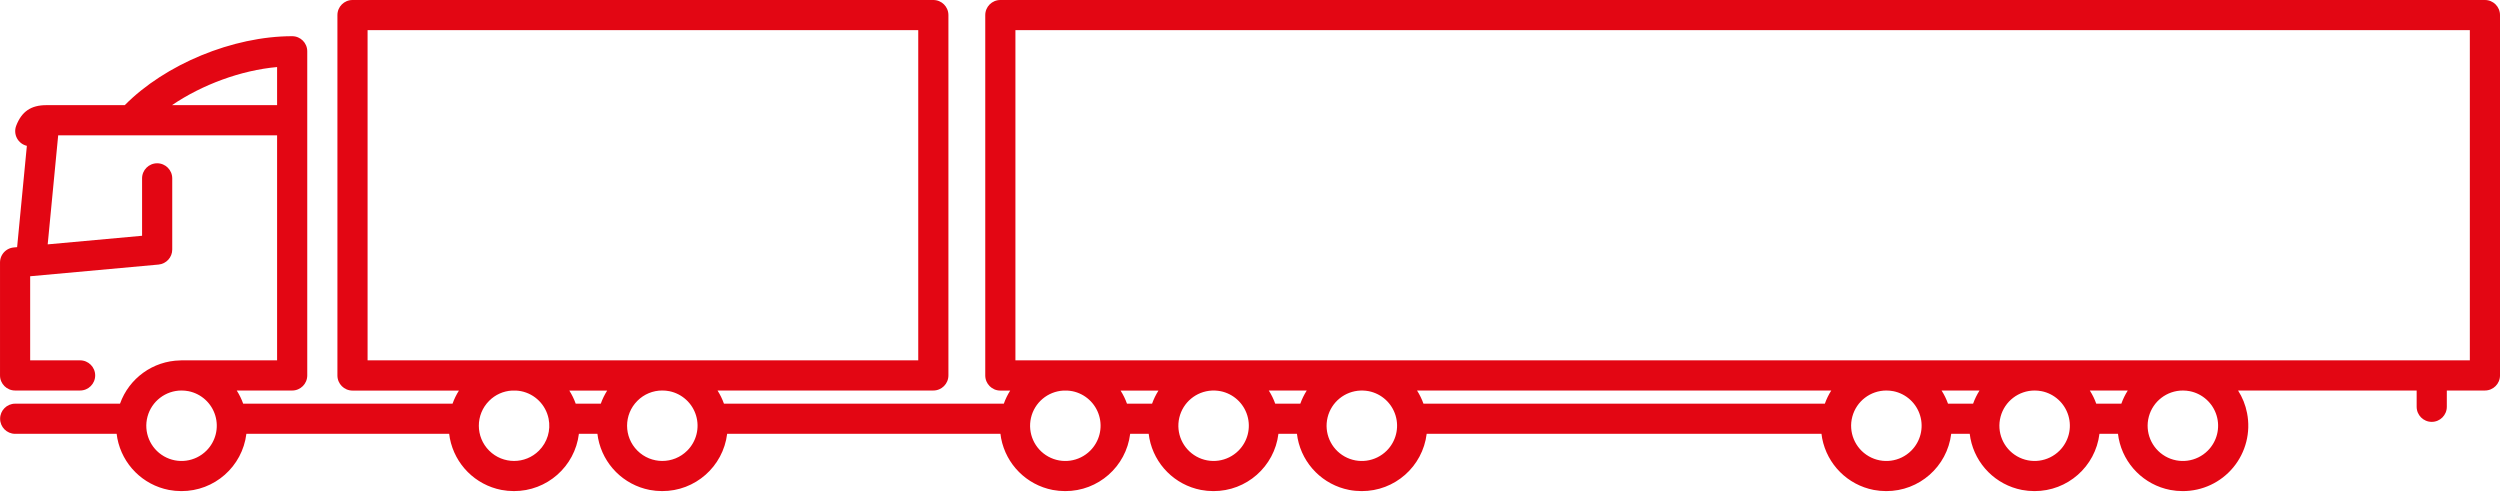
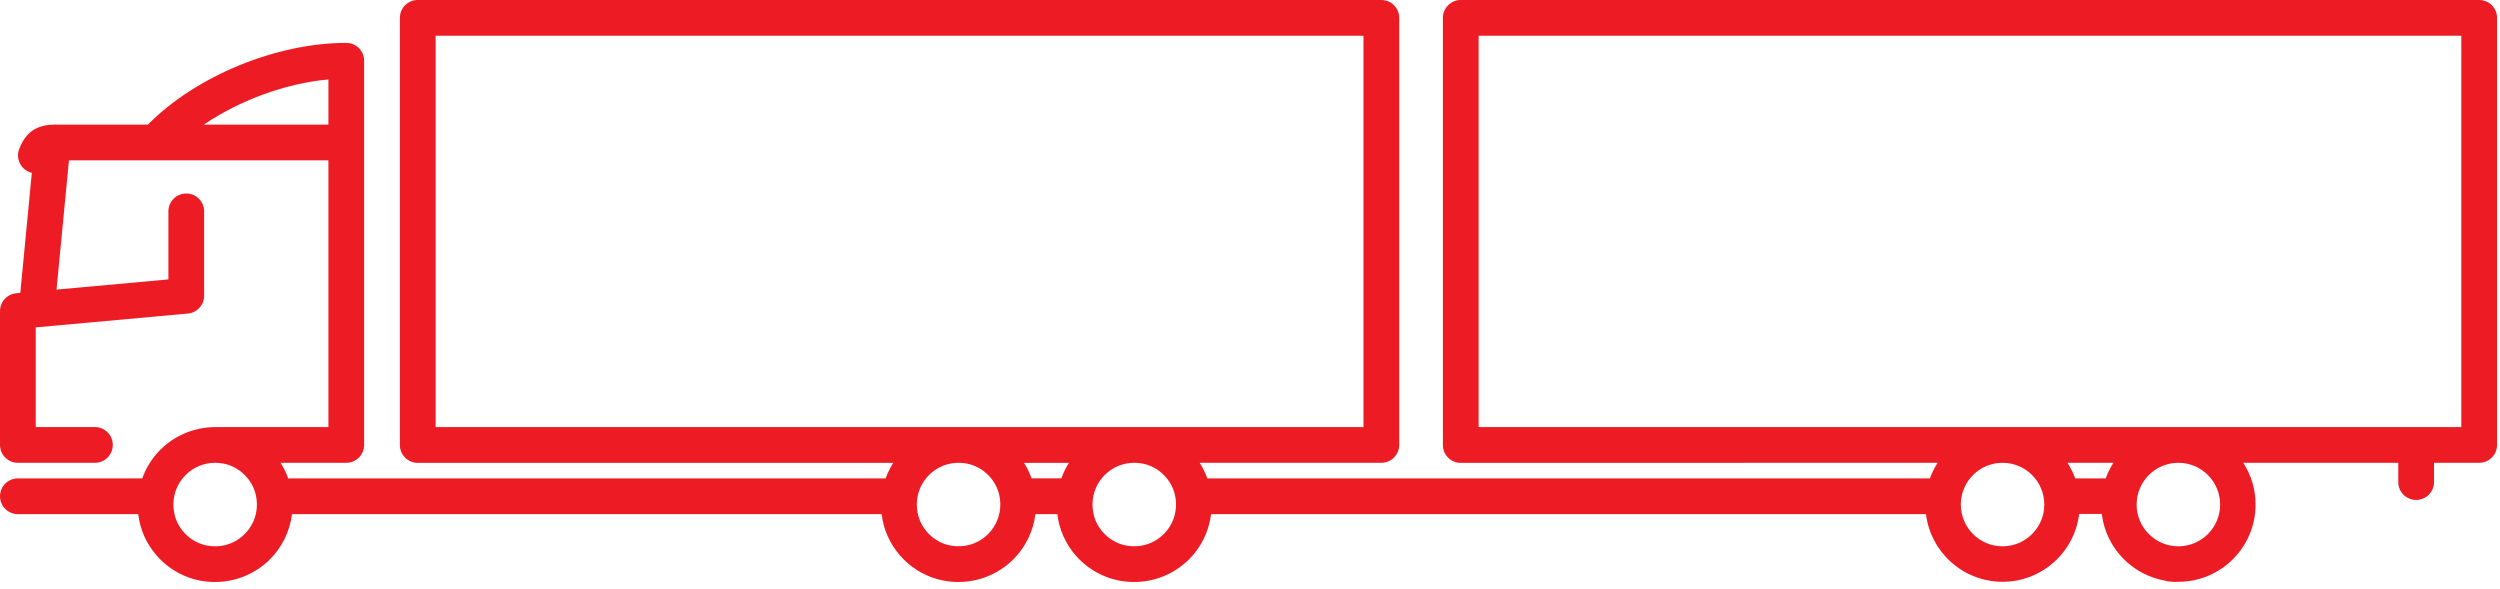
- <svg xmlns="http://www.w3.org/2000/svg" viewBox="0 0 2799.045 549.841">
-   <defs>
-     <style>.cls-1{fill:#e30613;}</style>
-   </defs>
-   <g id="Layer_2" data-name="Layer 2">
-     <g id="Livello_1" data-name="Livello 1">
-       <path class="cls-1" d="M2782.159,0H1120a16.884,16.884,0,0,0-16.886,16.885v403.45c0,.014,0,.027,0,.04s0,.026,0,.039A16.885,16.885,0,0,0,1120,437.3h11.046a73.17,73.17,0,0,0-7.149,14.658H810.545a72.352,72.352,0,0,0-7.2-14.736h241.629a16.885,16.885,0,0,0,16.886-16.886V16.885A16.884,16.884,0,0,0,1044.969,0H394.664a16.884,16.884,0,0,0-16.886,16.885v403.45c0,.014,0,.027,0,.04s0,.026,0,.039A16.885,16.885,0,0,0,394.664,437.3l119.169,0a73.246,73.246,0,0,0-7.147,14.635l-234.422.025a72.369,72.369,0,0,0-7.213-14.728l62.07.006a16.89,16.89,0,0,0,16.886-16.886V57.411a16.884,16.884,0,0,0-16.886-16.885c-66.419,0-142.229,31.465-187.422,77.2H51.963c-17.268,0-27.69,7.11-33.824,23.046a16.895,16.895,0,0,0,11.939,22.506L19.169,276.71l-3.814.347c-.042,0-.082.014-.124.018-.238.023-.469.067-.7.1-.328.046-.659.086-.981.15-.223.045-.44.109-.66.163-.328.08-.658.153-.977.251-.172.053-.336.122-.5.18-.359.123-.719.245-1.067.39-.107.046-.21.1-.316.15-.4.177-.792.359-1.172.565-.058.031-.113.07-.171.1-.419.234-.831.478-1.226.745-.038.026-.073.056-.111.081-.408.281-.807.575-1.187.889-.053.043-.1.093-.153.137-.358.3-.709.615-1.041.946-.09.091-.171.191-.26.283-.282.3-.563.592-.824.907-.123.149-.231.31-.35.463-.21.273-.424.542-.618.827-.128.189-.238.389-.359.583-.165.266-.337.528-.488.8-.1.191-.19.392-.287.587-.147.3-.3.586-.429.889-.07.164-.123.336-.188.5-.135.348-.273.695-.385,1.053-.04.125-.065.255-.1.38-.118.411-.232.823-.32,1.245-.018.089-.027.181-.043.271-.089.463-.166.93-.215,1.405-.008.086-.008.175-.016.261-.041.477-.072.957-.073,1.444,0,.016,0,.032,0,.048V420.335a16.884,16.884,0,0,0,16.885,16.886H89.679a16.886,16.886,0,0,0,0-33.772H33.771V309.3l143.713-13.087a16.892,16.892,0,0,0,15.356-16.82V199.7a16.886,16.886,0,0,0-33.772,0v64.271L53.4,273.593,65.142,151.5H310.235V403.463l-106.986-.014c-.543,0-1.078.032-1.607.082a72.946,72.946,0,0,0-67.267,48.426H16.885a16.886,16.886,0,0,0,0,33.771H130.6c.2,1.7.459,3.4.781,5.105a72.935,72.935,0,0,0,57.689,57.7,75.072,75.072,0,0,0,13.984,1.306,73.053,73.053,0,0,0,72.8-64.114l227.044-.024c.2,1.711.458,3.422.781,5.13a73,73,0,0,0,57.715,57.688,75.912,75.912,0,0,0,13.957,1.307,73.063,73.063,0,0,0,72.8-64.126h20.726c.2,1.711.459,3.422.781,5.131a73,73,0,0,0,57.716,57.688,75.893,75.893,0,0,0,13.956,1.307,73.044,73.044,0,0,0,72.8-64.1h305.987c.2,1.707.444,3.414.766,5.118a73,73,0,0,0,57.7,57.689,75.07,75.07,0,0,0,13.983,1.306,73.038,73.038,0,0,0,72.789-64.113H1286.1c.2,1.7.459,3.4.781,5.105a72.934,72.934,0,0,0,57.689,57.7,75.07,75.07,0,0,0,13.983,1.306,73.036,73.036,0,0,0,72.789-64.113h20.74c.2,1.707.459,3.414.781,5.118a72.984,72.984,0,0,0,57.688,57.689,75.072,75.072,0,0,0,13.984,1.306,73.028,73.028,0,0,0,72.8-64.113h442.031c.2,1.707.444,3.414.767,5.118a73,73,0,0,0,57.7,57.689,75.08,75.08,0,0,0,13.984,1.306,73.041,73.041,0,0,0,72.789-64.113h20.738c.2,1.7.459,3.4.782,5.105a72.932,72.932,0,0,0,57.689,57.7,75.062,75.062,0,0,0,13.983,1.306,73.038,73.038,0,0,0,72.789-64.113h20.74c.2,1.707.458,3.414.781,5.118a72.983,72.983,0,0,0,57.688,57.689,75.07,75.07,0,0,0,13.983,1.306,73.206,73.206,0,0,0,72.068-87.357,71.825,71.825,0,0,0-10.072-25.263h39.809c.088,0,.173.013.261.013l159.887-.013v18.231a16.886,16.886,0,0,0,33.772,0V437.221h42.662a16.885,16.885,0,0,0,16.886-16.886V16.885A16.884,16.884,0,0,0,2782.159,0ZM192.57,117.725c33.887-23.01,77.327-39.04,117.665-42.656v42.656Zm38.566,386.828a39.44,39.44,0,1,1-27.887-67.319,42.48,42.48,0,0,1,7.888.752,39.442,39.442,0,0,1,20,66.567Zm1819.2-67.332a73.159,73.159,0,0,0-7.2,14.736H1593.731a72.318,72.318,0,0,0-7.182-14.7ZM603.443,504.54a39.444,39.444,0,1,1-55.776-55.789,38.955,38.955,0,0,1,25.543-11.457h4.642a43,43,0,0,1,5.579.679,39.4,39.4,0,0,1,30.79,30.79v.013A39.425,39.425,0,0,1,603.443,504.54Zm69.225-52.61h-28.11a72.3,72.3,0,0,0-7.154-14.639h42.414A73.217,73.217,0,0,0,672.668,451.93ZM411.549,403.449V33.771h616.534V403.449ZM769.424,504.54a39.444,39.444,0,1,1-55.776-55.789,39.009,39.009,0,0,1,27.862-11.53,42.515,42.515,0,0,1,7.9.752,39.437,39.437,0,0,1,20.012,66.567Zm451.216.026a39.444,39.444,0,1,1-30.027-67.272h4.272a43.1,43.1,0,0,1,5.756.692,39.437,39.437,0,0,1,20,66.58Zm41.14-52.609a72.256,72.256,0,0,0-7.179-14.668l42.448,0a73.182,73.182,0,0,0-7.171,14.672Zm124.841,52.609a39.435,39.435,0,1,1-29.8-67.286h3.8a42.976,42.976,0,0,1,5.994.706,39.437,39.437,0,0,1,20,66.58Zm41.14-52.609a72.22,72.22,0,0,0-7.188-14.682l42.466,0a73.185,73.185,0,0,0-7.177,14.686Zm124.855,52.6a39.44,39.44,0,1,1-29.207-67.287h2.626a42.736,42.736,0,0,1,6.581.72,39.443,39.443,0,0,1,20,66.567Zm587.266.013A39.444,39.444,0,1,1,2112,437.234a42.48,42.48,0,0,1,7.888.752,39.436,39.436,0,0,1,20,66.58Zm69.239-52.609h-28.1a72.278,72.278,0,0,0-7.22-14.736h42.528A73.18,73.18,0,0,0,2209.121,451.957Zm96.743,52.609a39.435,39.435,0,1,1-27.888-67.332,42.49,42.49,0,0,1,7.889.752,39.438,39.438,0,0,1,20,66.58Zm69.241-52.609H2347a72.278,72.278,0,0,0-7.22-14.736h42.528A73.093,73.093,0,0,0,2375.105,451.957Zm96.753,52.6a39.439,39.439,0,1,1-27.888-67.319,42.482,42.482,0,0,1,7.889.752,39.442,39.442,0,0,1,20,66.567Zm293.415-101.1H1136.884V33.771H2765.273Z" />
-     </g>
-   </g>
+ <svg xmlns="http://www.w3.org/2000/svg" width="225" height="53" viewBox="0 0 225 53" fill="none">
+   <path d="M221.517 38.435H133.077V3.217H221.517V38.435ZM189.516 43.055H186.767C186.588 42.559 186.353 42.088 186.072 41.652H186.129H190.181H190.211C189.929 42.088 189.695 42.559 189.516 43.055ZM196.053 49.167C193.979 49.167 192.296 47.485 192.296 45.409C192.296 43.335 193.979 41.652 196.053 41.652C198.129 41.652 199.812 43.335 199.812 45.409C199.812 47.485 198.129 49.167 196.053 49.167ZM180.229 49.167C178.153 49.167 176.472 47.485 176.472 45.409C176.472 43.335 178.153 41.652 180.229 41.652C182.304 41.652 183.987 43.335 183.987 45.409C183.987 47.485 182.304 49.167 180.229 49.167ZM39.207 3.216H122.712V38.433H39.207V3.216ZM104.74 48.064C103.845 48.959 102.607 49.332 101.332 49.092C99.879 48.819 98.672 47.612 98.397 46.159C98.156 44.888 98.532 43.645 99.427 42.749C100.143 42.033 101.081 41.652 102.081 41.652C102.329 41.652 102.581 41.675 102.833 41.723C104.287 41.997 105.493 43.204 105.768 44.656C106.009 45.927 105.635 47.169 104.74 48.064ZM95.523 43.052H92.844C92.669 42.56 92.44 42.093 92.163 41.659L96.204 41.657C95.924 42.097 95.697 42.565 95.523 43.052ZM88.928 48.064C88.033 48.959 86.792 49.332 85.52 49.092C84.067 48.819 82.86 47.612 82.585 46.159C82.344 44.888 82.72 43.645 83.615 42.749C84.277 42.087 85.132 41.711 86.048 41.659H86.489C86.667 41.668 86.844 41.689 87.021 41.723C88.475 41.997 89.68 43.204 89.955 44.656C90.196 45.927 89.821 47.169 88.928 48.064ZM22.02 48.065C21.127 48.959 19.884 49.343 18.612 49.093C17.159 48.82 15.952 47.613 15.679 46.159C15.437 44.891 15.812 43.648 16.705 42.753C17.423 42.036 18.363 41.652 19.363 41.652C19.611 41.652 19.863 41.676 20.115 41.724C21.567 41.999 22.773 43.205 23.048 44.659C23.289 45.929 22.915 47.171 22.02 48.065ZM18.345 11.215C21.575 9.023 25.712 7.495 29.556 7.151V11.215H18.345ZM223.125 -0.001H131.469C130.58 -0.001 129.86 0.719 129.86 1.608V40.043C129.86 40.044 129.86 40.045 129.86 40.047C129.86 40.048 129.86 40.049 129.86 40.051C129.86 40.939 130.58 41.659 131.469 41.659H132.521L174.368 41.652H174.387C174.105 42.088 173.871 42.559 173.692 43.055H108.657C108.481 42.56 108.251 42.089 107.971 41.652H120.256H124.321C125.209 41.652 125.929 40.931 125.929 40.043V1.608C125.929 0.719 125.209 -0.001 124.321 -0.001H37.599C36.709 -0.001 35.989 0.719 35.989 1.608V40.043C35.989 40.044 35.991 40.045 35.991 40.047C35.991 40.048 35.989 40.049 35.989 40.051C35.989 40.939 36.709 41.659 37.599 41.659H80.391C80.112 42.097 79.884 42.565 79.711 43.053L25.939 43.055C25.761 42.56 25.531 42.089 25.251 41.652H31.164C31.591 41.652 32 41.483 32.301 41.181C32.603 40.88 32.772 40.471 32.772 40.044V12.823V5.468C32.772 4.58 32.052 3.86 31.164 3.86C24.836 3.86 17.615 6.857 13.309 11.215H4.951C3.305 11.215 2.313 11.892 1.729 13.409C1.541 13.896 1.603 14.444 1.892 14.879C2.121 15.223 2.472 15.463 2.865 15.553L1.827 26.36L1.464 26.393C1.46 26.393 1.456 26.395 1.452 26.395C1.429 26.397 1.407 26.401 1.384 26.404C1.353 26.409 1.321 26.412 1.291 26.419C1.269 26.423 1.249 26.429 1.228 26.435C1.197 26.441 1.165 26.449 1.135 26.459C1.119 26.463 1.103 26.469 1.087 26.476C1.053 26.487 1.019 26.499 0.985 26.512C0.975 26.517 0.965 26.523 0.955 26.527C0.917 26.544 0.88 26.561 0.844 26.58C0.837 26.584 0.833 26.587 0.827 26.591C0.788 26.612 0.748 26.636 0.711 26.661C0.707 26.664 0.704 26.667 0.7 26.669C0.661 26.696 0.623 26.724 0.587 26.753C0.581 26.757 0.577 26.763 0.572 26.767C0.539 26.796 0.504 26.825 0.473 26.857C0.464 26.865 0.457 26.875 0.448 26.884C0.421 26.912 0.395 26.94 0.369 26.971C0.359 26.984 0.348 27 0.336 27.015C0.316 27.04 0.296 27.065 0.277 27.093C0.265 27.111 0.255 27.131 0.244 27.149C0.228 27.175 0.211 27.199 0.197 27.225C0.187 27.244 0.179 27.263 0.169 27.281C0.156 27.309 0.141 27.337 0.129 27.365C0.123 27.381 0.117 27.397 0.111 27.413C0.097 27.447 0.085 27.48 0.073 27.515C0.071 27.527 0.068 27.539 0.064 27.551C0.053 27.589 0.043 27.629 0.033 27.669C0.032 27.677 0.032 27.687 0.029 27.695C0.021 27.739 0.015 27.784 0.009 27.828C0.008 27.837 0.008 27.845 0.008 27.853C0.004 27.899 0.001 27.944 0.001 27.991C0.001 27.992 0 27.995 0 27.996V40.043C0 40.931 0.721 41.652 1.609 41.652H8.544C9.432 41.652 10.152 40.931 10.152 40.043C10.152 39.155 9.432 38.435 8.544 38.435H3.217V29.465L16.909 28.219C17.737 28.143 18.372 27.448 18.372 26.616V19.024C18.372 18.135 17.652 17.415 16.763 17.415C15.875 17.415 15.155 18.135 15.155 19.024V25.147L5.087 26.063L6.207 14.432H29.556V38.436L19.363 38.435C19.312 38.435 19.26 38.437 19.211 38.441C17.421 38.487 15.709 39.201 14.431 40.479C13.693 41.216 13.144 42.099 12.803 43.055H1.609C0.721 43.055 0 43.775 0 44.664C0 45.552 0.721 46.272 1.609 46.272H12.441C12.461 46.435 12.485 46.597 12.516 46.759C13.039 49.524 15.249 51.733 18.012 52.256C18.457 52.34 18.901 52.38 19.344 52.38C21.192 52.38 22.975 51.66 24.295 50.34C25.403 49.233 26.088 47.797 26.28 46.272L79.348 46.271C79.368 46.433 79.392 46.596 79.423 46.759C79.948 49.523 82.157 51.732 84.921 52.255C85.365 52.337 85.809 52.379 86.251 52.379C88.1 52.379 89.883 51.657 91.203 50.337C92.311 49.231 92.995 47.796 93.187 46.269H95.161C95.18 46.433 95.204 46.596 95.235 46.759C95.761 49.523 97.969 51.732 100.733 52.255C101.177 52.337 101.623 52.379 102.063 52.379C103.911 52.379 105.695 51.659 107.015 50.339C108.123 49.232 108.807 47.797 108.999 46.272H173.337C173.763 49.704 176.685 52.361 180.229 52.361C183.779 52.361 186.705 49.696 187.123 46.256H189.16C189.537 49.364 191.963 51.839 195.045 52.288L194.704 52.256C195.149 52.34 195.593 52.38 196.036 52.38L195.755 52.353C195.855 52.359 195.953 52.361 196.053 52.361C199.891 52.361 203 49.249 203 45.409C203 44.024 202.595 42.735 201.896 41.652H201.941H215.844V43.388C215.844 44.277 216.564 44.997 217.452 44.997C218.341 44.997 219.061 44.277 219.061 43.388V41.652H223.125C224.013 41.652 224.735 40.931 224.735 40.043V1.608C224.735 0.719 224.013 -0.001 223.125 -0.001Z" fill="#ED1C24" />
</svg>
